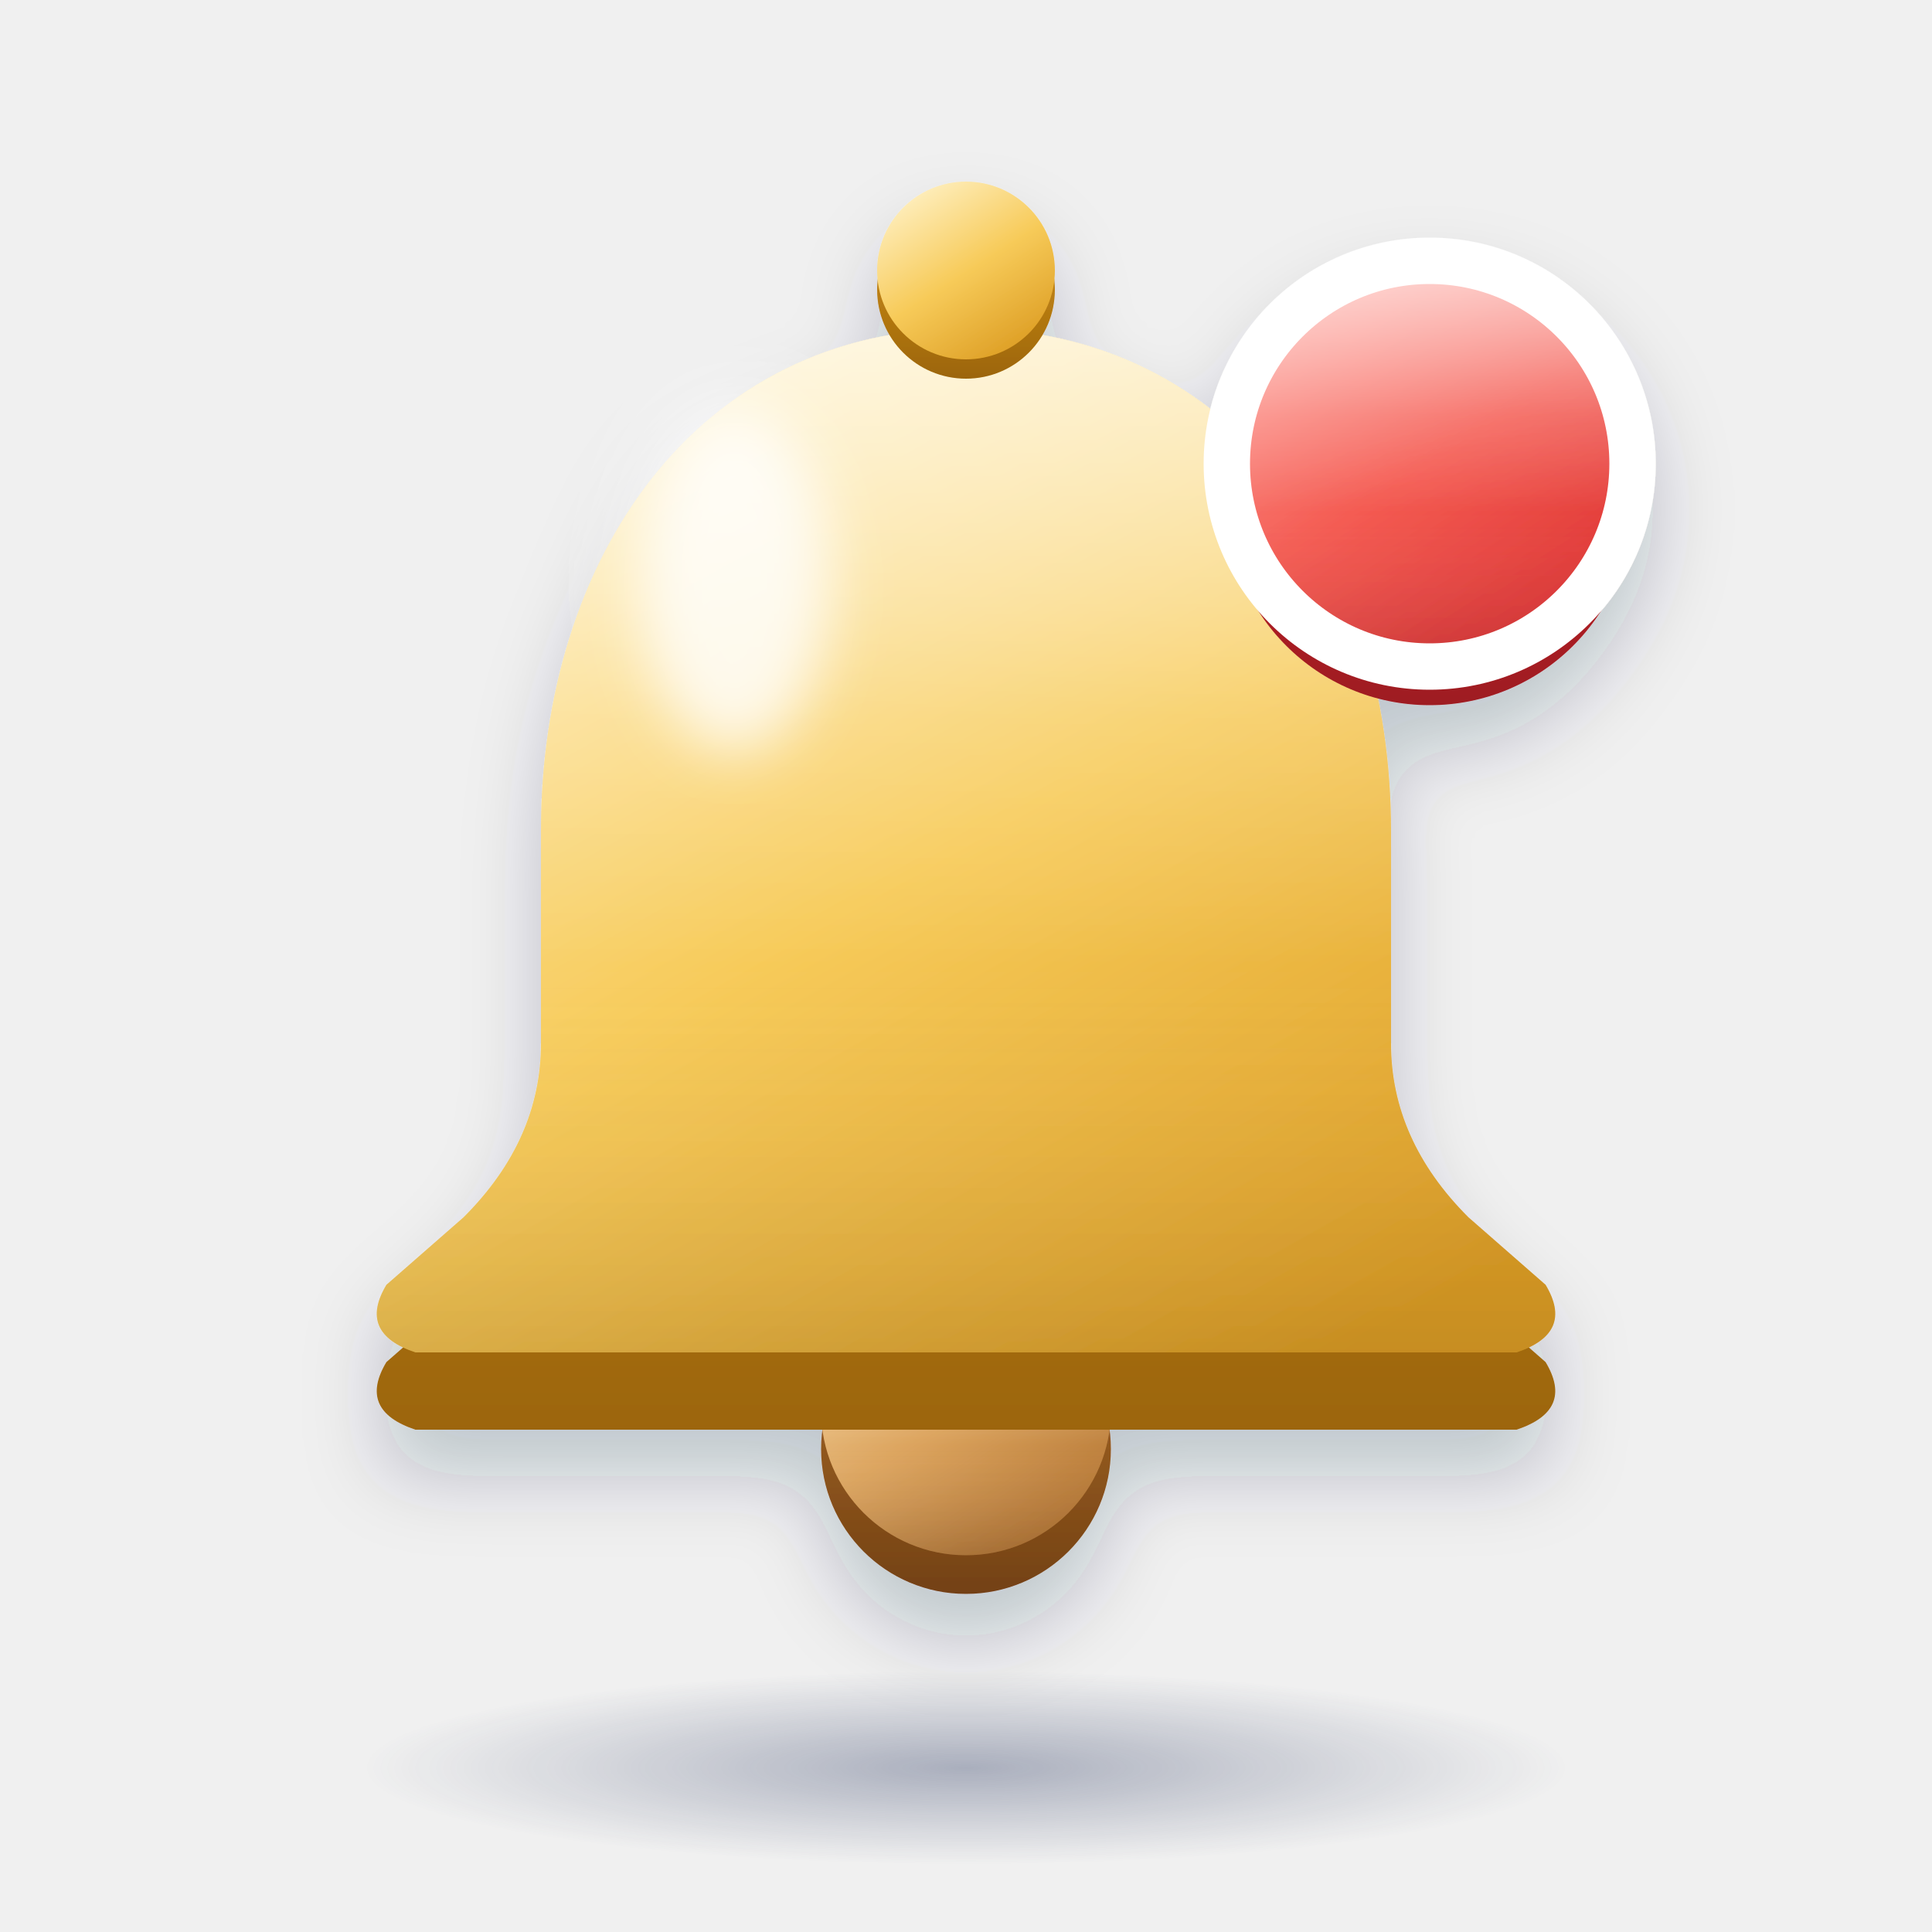
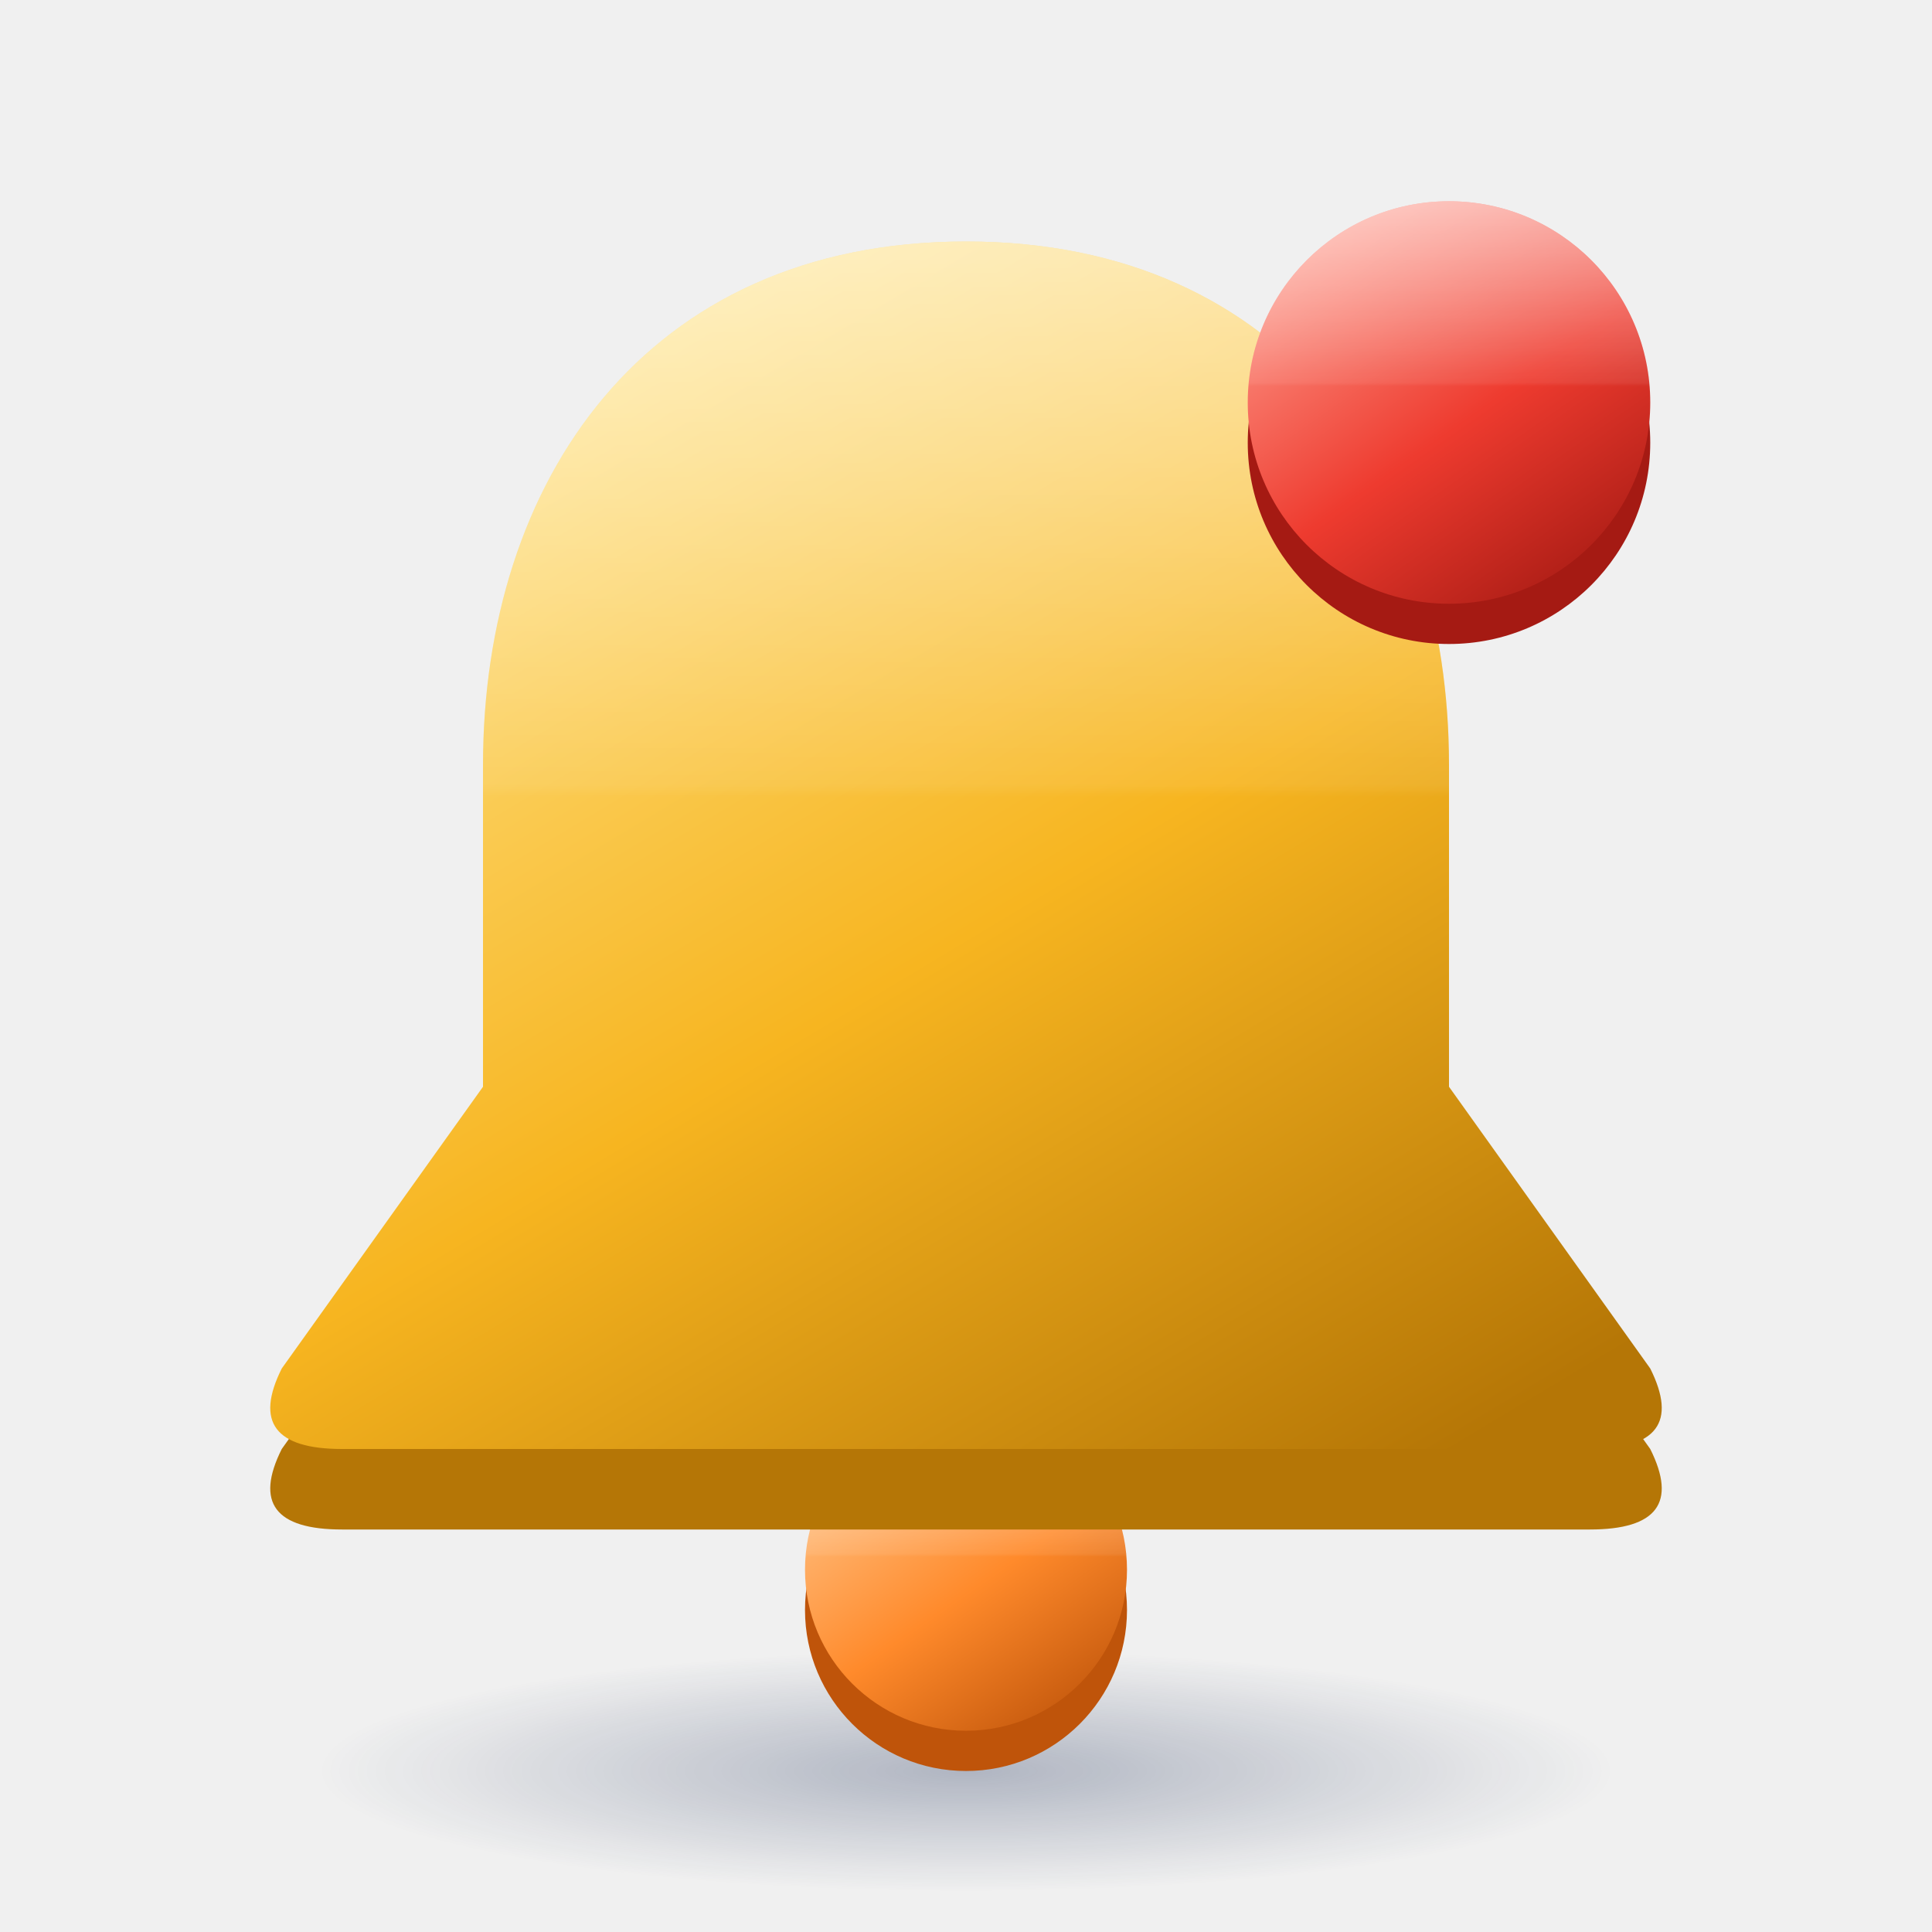
- <svg xmlns="http://www.w3.org/2000/svg" viewBox="0 0 100 100" width="100" height="100">
+ <svg xmlns="http://www.w3.org/2000/svg" viewBox="0 0 96 96" width="96" height="96">
  <defs>
-     <linearGradient id="red" x1=".18" y1="0" x2=".82" y2="1">
-       <stop offset="0" stop-color="#FFA9A1" />
-       <stop offset=".5" stop-color="#F45B52" />
-       <stop offset="1" stop-color="#D92D2D" />
+     <linearGradient id="gloss" x1="0" y1="0" x2="0" y2="1">
+       <stop offset="0" stop-color="#fff" stop-opacity="0.55" />
+       <stop offset="0.45" stop-color="#fff" stop-opacity="0.08" />
+       <stop offset="0.46" stop-color="#fff" stop-opacity="0" />
    </linearGradient>
-     <linearGradient id="redS" x1="0" y1="0" x2="0" y2="1">
-       <stop offset="0" stop-color="#D92D2D" />
-       <stop offset="1" stop-color="#9E1B22" />
+     <radialGradient id="shadow" cx="0.5" cy="0.5" r="0.5">
+       <stop offset="0" stop-color="#0B1E4A" stop-opacity="0.28" />
+       <stop offset="1" stop-color="#0B1E4A" stop-opacity="0" />
+     </radialGradient>
+     <linearGradient id="g1" x1="0.15" y1="0" x2="0.85" y2="1">
+       <stop offset="0" stop-color="#FFCB94" />
+       <stop offset="0.55" stop-color="#FF8A2B" />
+       <stop offset="1" stop-color="#BF540A" />
    </linearGradient>
-     <linearGradient id="gold" x1=".18" y1="0" x2=".82" y2="1">
-       <stop offset="0" stop-color="#FFF2C8" />
-       <stop offset=".5" stop-color="#F7CB5A" />
-       <stop offset="1" stop-color="#DB9A1F" />
+     <linearGradient id="g2" x1="0.15" y1="0" x2="0.85" y2="1">
+       <stop offset="0" stop-color="#FFEA9A" />
+       <stop offset="0.55" stop-color="#F7B520" />
+       <stop offset="1" stop-color="#B57606" />
    </linearGradient>
-     <linearGradient id="goldS" x1="0" y1="0" x2="0" y2="1">
-       <stop offset="0" stop-color="#DB9A1F" />
-       <stop offset="1" stop-color="#9C6509" />
+     <linearGradient id="g3" x1="0.15" y1="0" x2="0.85" y2="1">
+       <stop offset="0" stop-color="#FFA394" />
+       <stop offset="0.55" stop-color="#EE3B2F" />
+       <stop offset="1" stop-color="#A51A13" />
    </linearGradient>
-     <linearGradient id="bronze" x1=".18" y1="0" x2=".82" y2="1">
-       <stop offset="0" stop-color="#F8DAA6" />
-       <stop offset=".5" stop-color="#DCA45E" />
-       <stop offset="1" stop-color="#AE6E2C" />
-     </linearGradient>
-     <linearGradient id="bronzeS" x1="0" y1="0" x2="0" y2="1">
-       <stop offset="0" stop-color="#AE6E2C" />
-       <stop offset="1" stop-color="#734112" />
-     </linearGradient>
-     <linearGradient id="sheen" x1="0" y1="0" x2="0" y2="1">
-       <stop offset="0" stop-color="#fff" stop-opacity=".62" />
-       <stop offset=".38" stop-color="#fff" stop-opacity=".16" />
-       <stop offset=".62" stop-color="#fff" stop-opacity="0" />
-       <stop offset="1" stop-color="#0b1530" stop-opacity=".10" />
-     </linearGradient>
-     <radialGradient id="gs">
-       <stop offset="0" stop-color="#22305a" stop-opacity=".34" />
-       <stop offset="1" stop-color="#22305a" stop-opacity="0" />
-     </radialGradient>
-     <filter id="ds" x="-20%" y="-20%" width="140%" height="150%">
-       <feDropShadow dx="0" dy="2.4" stdDeviation="2" flood-color="#13234a" flood-opacity=".2" />
-     </filter>
-     <filter id="bl" x="-60%" y="-60%" width="220%" height="220%">
-       <feGaussianBlur stdDeviation="1.5" />
-     </filter>
  </defs>
-   <ellipse cx="50" cy="91.5" rx="31" ry="5" fill="url(#gs)" />
-   <g filter="url(#ds)">
-     <path d="M42.50 73a7.5 7.5 0 1 0 15.00 0a7.5 7.5 0 1 0 -15.00 0Z" fill="url(#bronzeS)" transform="translate(0 2)" />
-     <path d="M42.50 73a7.5 7.5 0 1 0 15.00 0a7.5 7.5 0 1 0 -15.00 0Z" fill="url(#bronze)" />
-     <path d="M42.50 73a7.5 7.5 0 1 0 15.00 0a7.5 7.5 0 1 0 -15.00 0Z" fill="url(#sheen)" />
-     <path d="M50 17C36 17 28 29 28 43V54Q28 59 24 63L20 66.5Q18.5 69 21.5 70H78.5Q81.5 69 80 66.5L76 63Q72 59 72 54V43C72 29 64 17 50 17Z" fill="url(#goldS)" transform="translate(0 4)" />
-     <path d="M50 17C36 17 28 29 28 43V54Q28 59 24 63L20 66.5Q18.5 69 21.5 70H78.5Q81.5 69 80 66.5L76 63Q72 59 72 54V43C72 29 64 17 50 17Z" fill="url(#gold)" />
-     <path d="M50 17C36 17 28 29 28 43V54Q28 59 24 63L20 66.5Q18.5 69 21.5 70H78.5Q81.5 69 80 66.5L76 63Q72 59 72 54V43C72 29 64 17 50 17Z" fill="url(#sheen)" />
-     <path d="M45.40 14a4.6 4.6 0 1 0 9.20 0a4.6 4.6 0 1 0 -9.20 0Z" fill="url(#goldS)" transform="translate(0 1)" />
-     <path d="M45.40 14a4.6 4.6 0 1 0 9.20 0a4.6 4.6 0 1 0 -9.20 0Z" fill="url(#gold)" />
-     <ellipse cx="38" cy="30" rx="5" ry="9" fill="#fff" opacity="0.8" filter="url(#bl)" />
-     <path d="M63.50 24a10.5 10.5 0 1 0 21.00 0a10.5 10.5 0 1 0 -21.00 0Z" fill="url(#redS)" transform="translate(0 2)" />
-     <path d="M63.50 24a10.5 10.5 0 1 0 21.00 0a10.5 10.5 0 1 0 -21.00 0Z" fill="url(#red)" />
-     <path d="M63.50 24a10.5 10.5 0 1 0 21.00 0a10.5 10.5 0 1 0 -21.00 0Z" fill="url(#sheen)" />
-     <circle cx="74" cy="24" r="10.5" fill="none" stroke="#fff" stroke-width="2.4" />
+   <ellipse cx="48" cy="88" rx="32" ry="6" fill="url(#shadow)" />
+   <g transform="translate(0 2)">
+     <circle cx="48" cy="78" r="8" fill="#BF540A" />
+   </g>
+   <circle cx="48" cy="78" r="8" fill="url(#g1)" />
+   <g opacity="0.9">
+     <circle cx="48" cy="78" r="8" fill="url(#gloss)" />
+   </g>
+   <g transform="translate(0 4)">
+     <path d="M48 12 C32 12 24 24 24 38 L24 54 L14 68 Q12 72 17 72 L79 72 Q84 72 82 68 L72 54 L72 38 C72 24 64 12 48 12 Z" fill="#B57606" />
+   </g>
+   <path d="M48 12 C32 12 24 24 24 38 L24 54 L14 68 Q12 72 17 72 L79 72 Q84 72 82 68 L72 54 L72 38 C72 24 64 12 48 12 Z" fill="url(#g2)" />
+   <g opacity="0.9">
+     <path d="M48 12 C32 12 24 24 24 38 L24 54 L14 68 Q12 72 17 72 L79 72 Q84 72 82 68 L72 54 L72 38 C72 24 64 12 48 12 Z" fill="url(#gloss)" />
+   </g>
+   <g transform="translate(0 2)">
+     <circle cx="72" cy="20" r="10" fill="#A51A13" />
+   </g>
+   <circle cx="72" cy="20" r="10" fill="url(#g3)" />
+   <g opacity="0.9">
+     <circle cx="72" cy="20" r="10" fill="url(#gloss)" />
  </g>
</svg>
